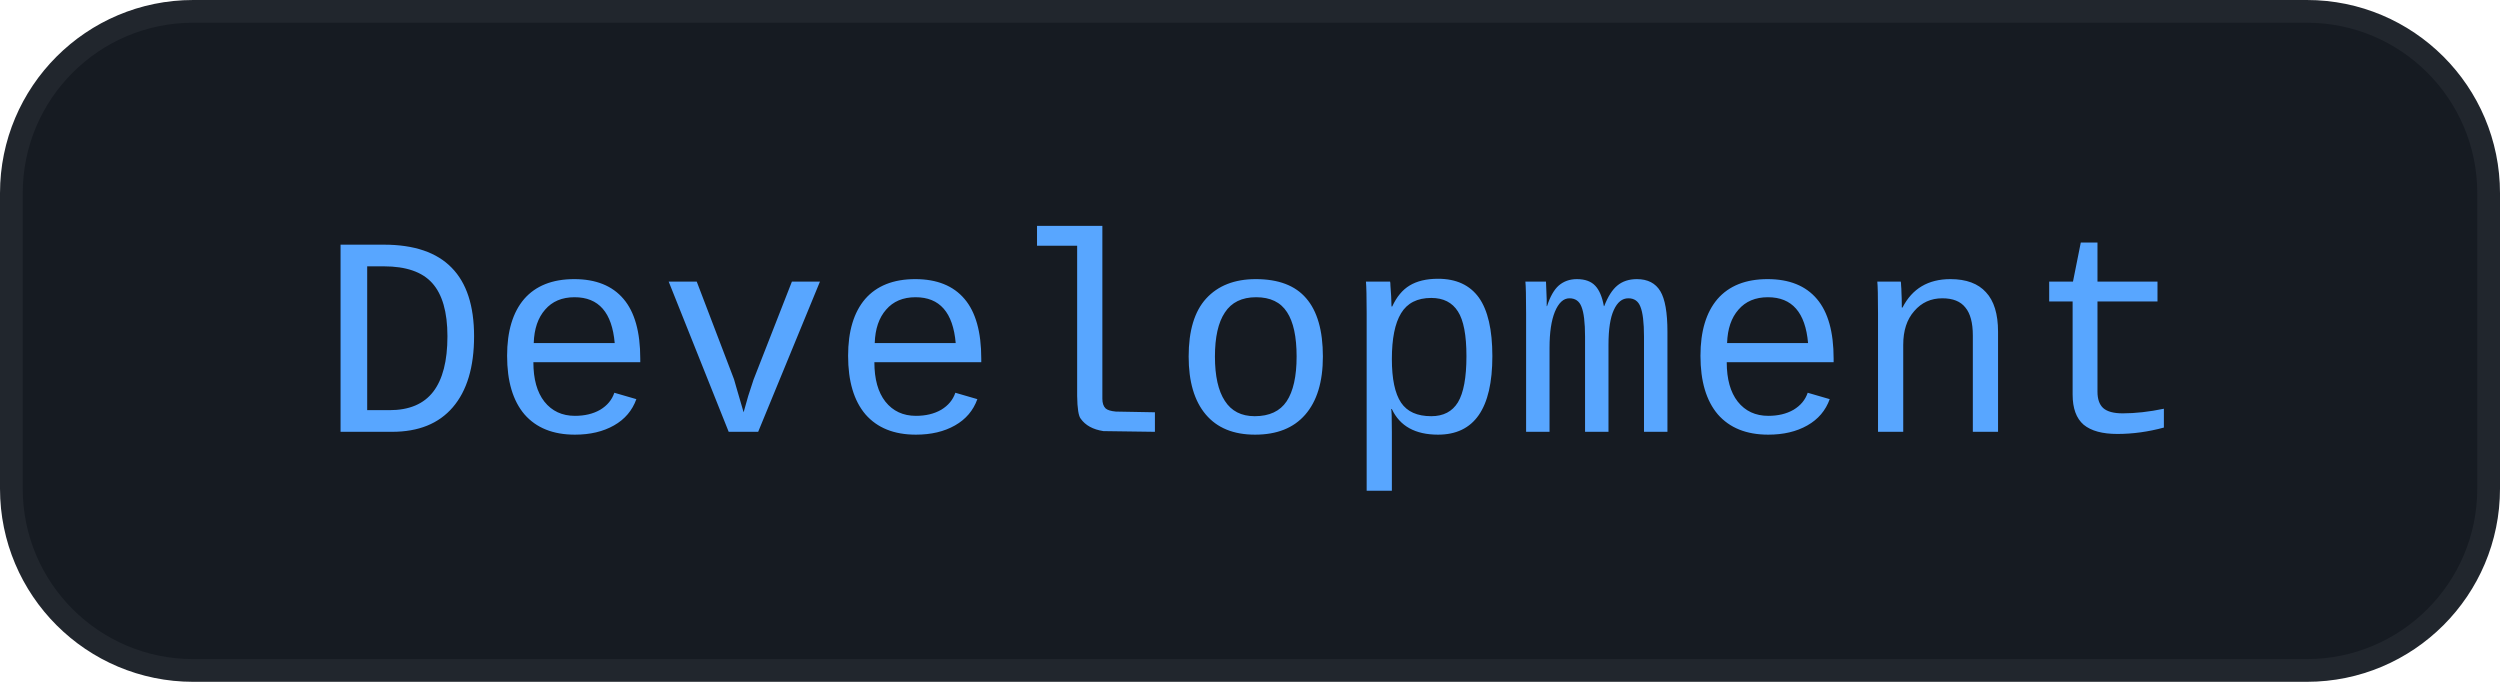
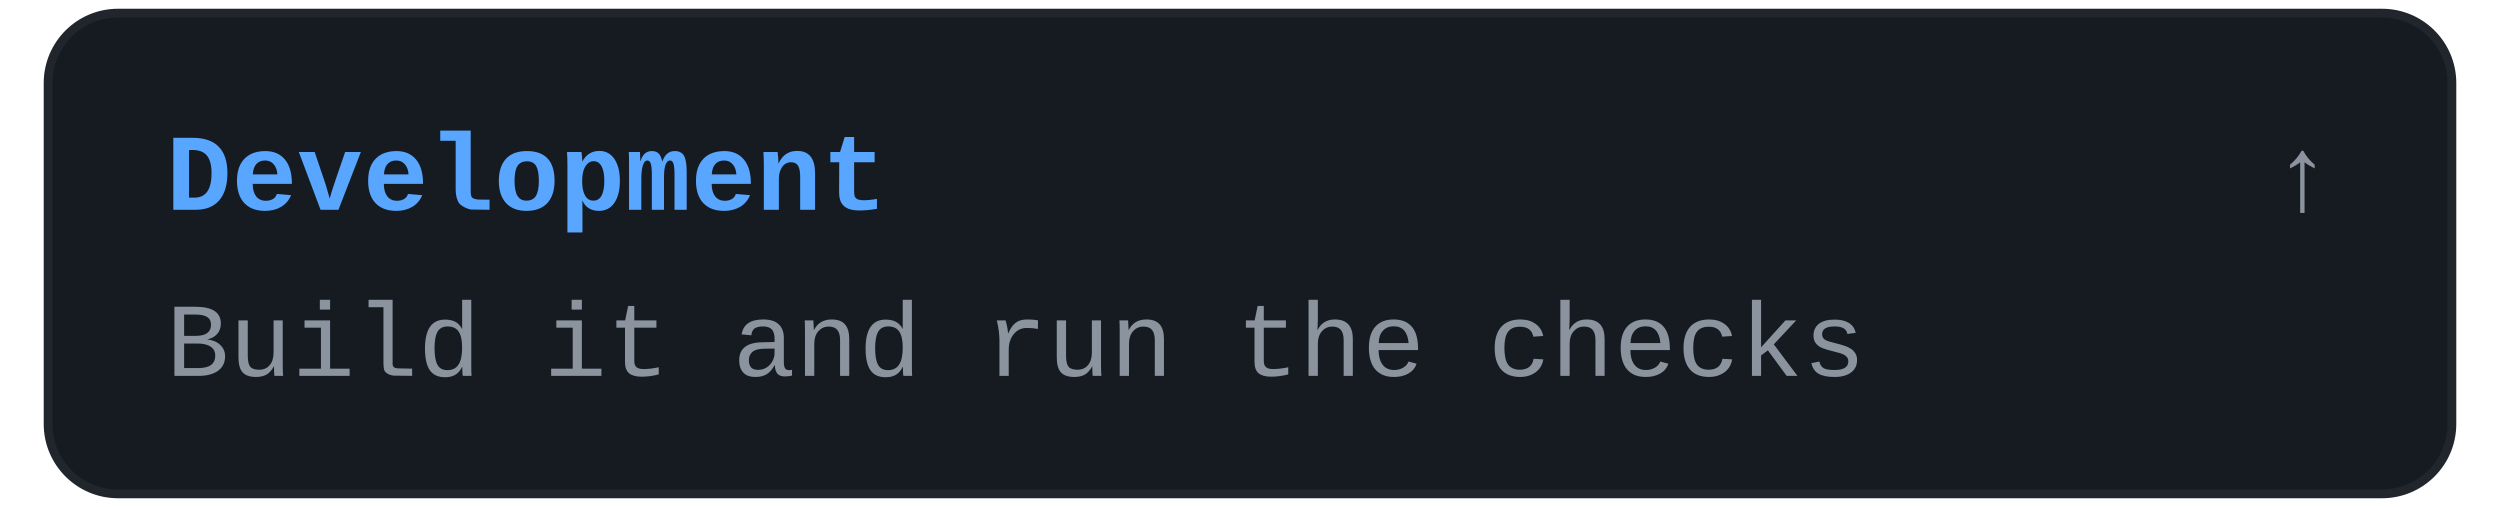
- <svg xmlns="http://www.w3.org/2000/svg" width="110" height="30" viewBox="0 0 110 30" role="img" aria-label="Development">
+ <svg xmlns="http://www.w3.org/2000/svg" width="286" height="58" viewBox="0 0 286 58" role="img" aria-label="Development: Build it and run the checks">
  <style>text { font-family: ui-monospace,SFMono-Regular,'SF Mono',Menlo,Consolas,'Liberation Mono',monospace; }</style>
-   <rect x="0.5" y="0.5" width="109" height="29" rx="8" fill="#161B22" stroke="#21262D" />
-   <text x="14" y="19.0" font-size="12.5" fill="#58A6FF" xml:space="preserve">Development</text>
+   <rect x="5.5" y="1.5" width="275" height="55" rx="8" fill="#161B22" stroke="#21262D" />
+   <text x="19" y="24" font-size="12.5" font-weight="600" fill="#58A6FF" xml:space="preserve">Development</text>
+   <text x="267" y="24" font-size="12" fill="#8B949E" text-anchor="end">↑</text>
+   <text x="19" y="43" font-size="12" fill="#8B949E" xml:space="preserve">Build it and run the checks</text>
</svg>
